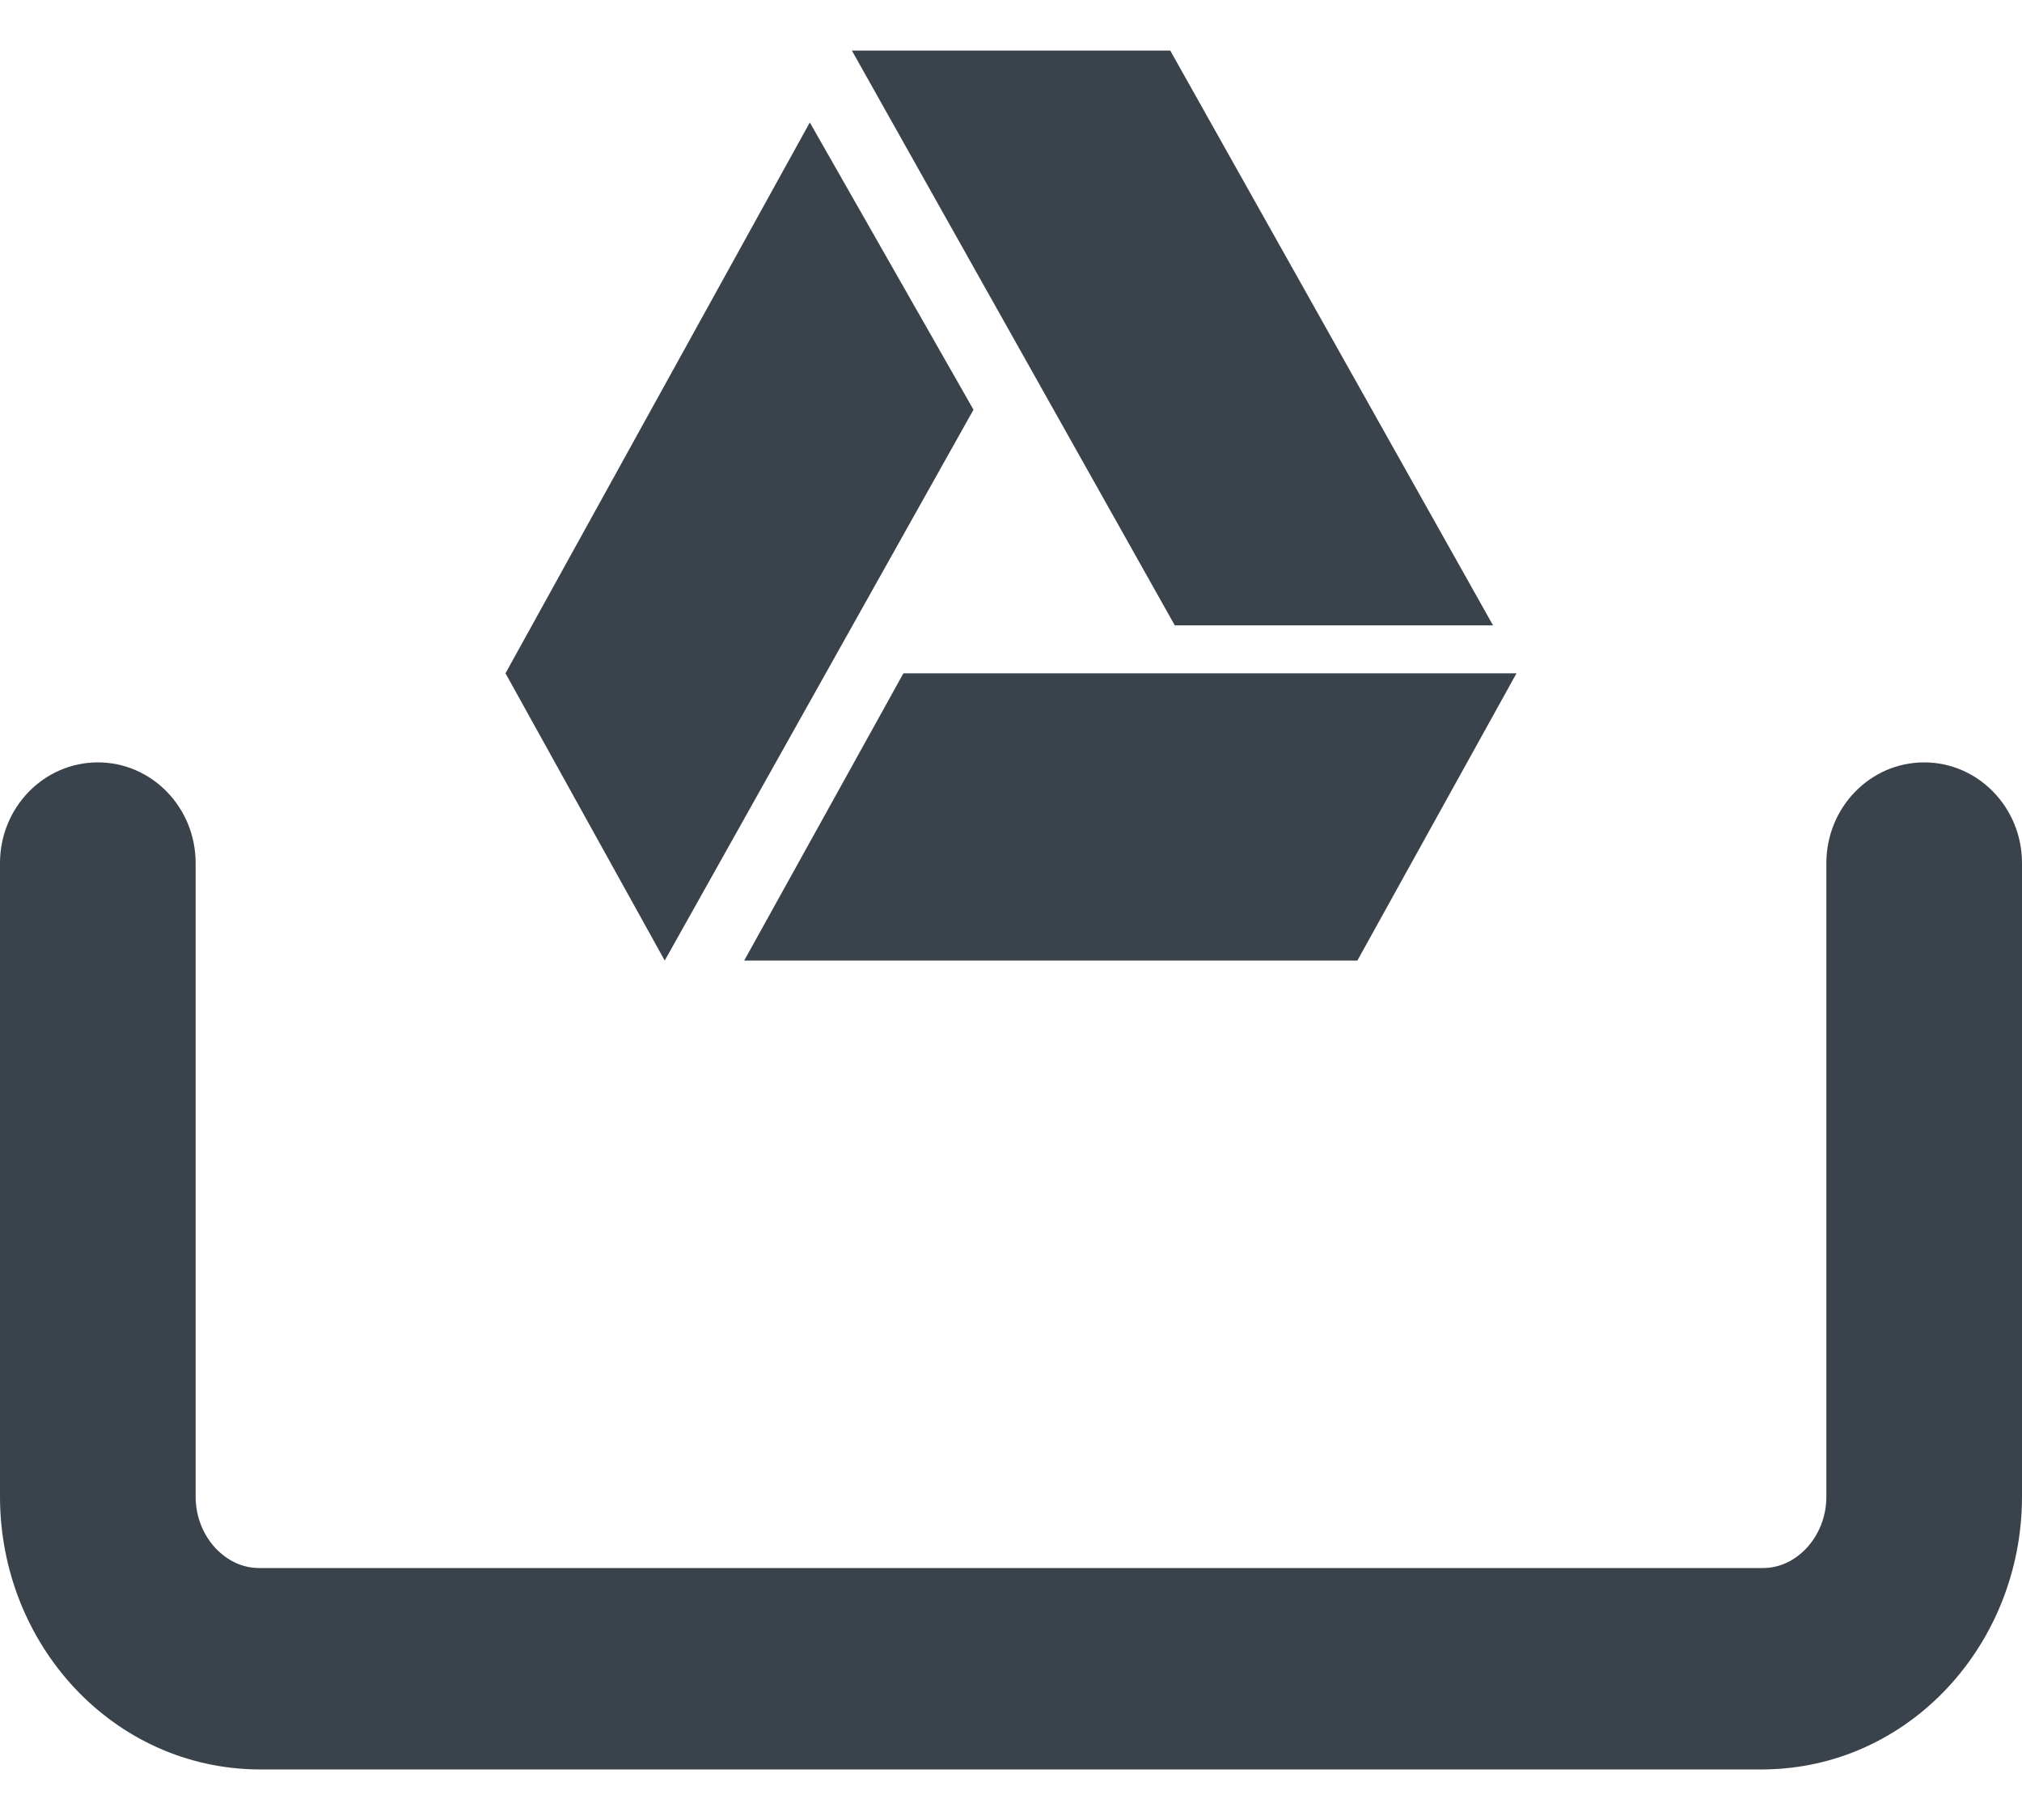
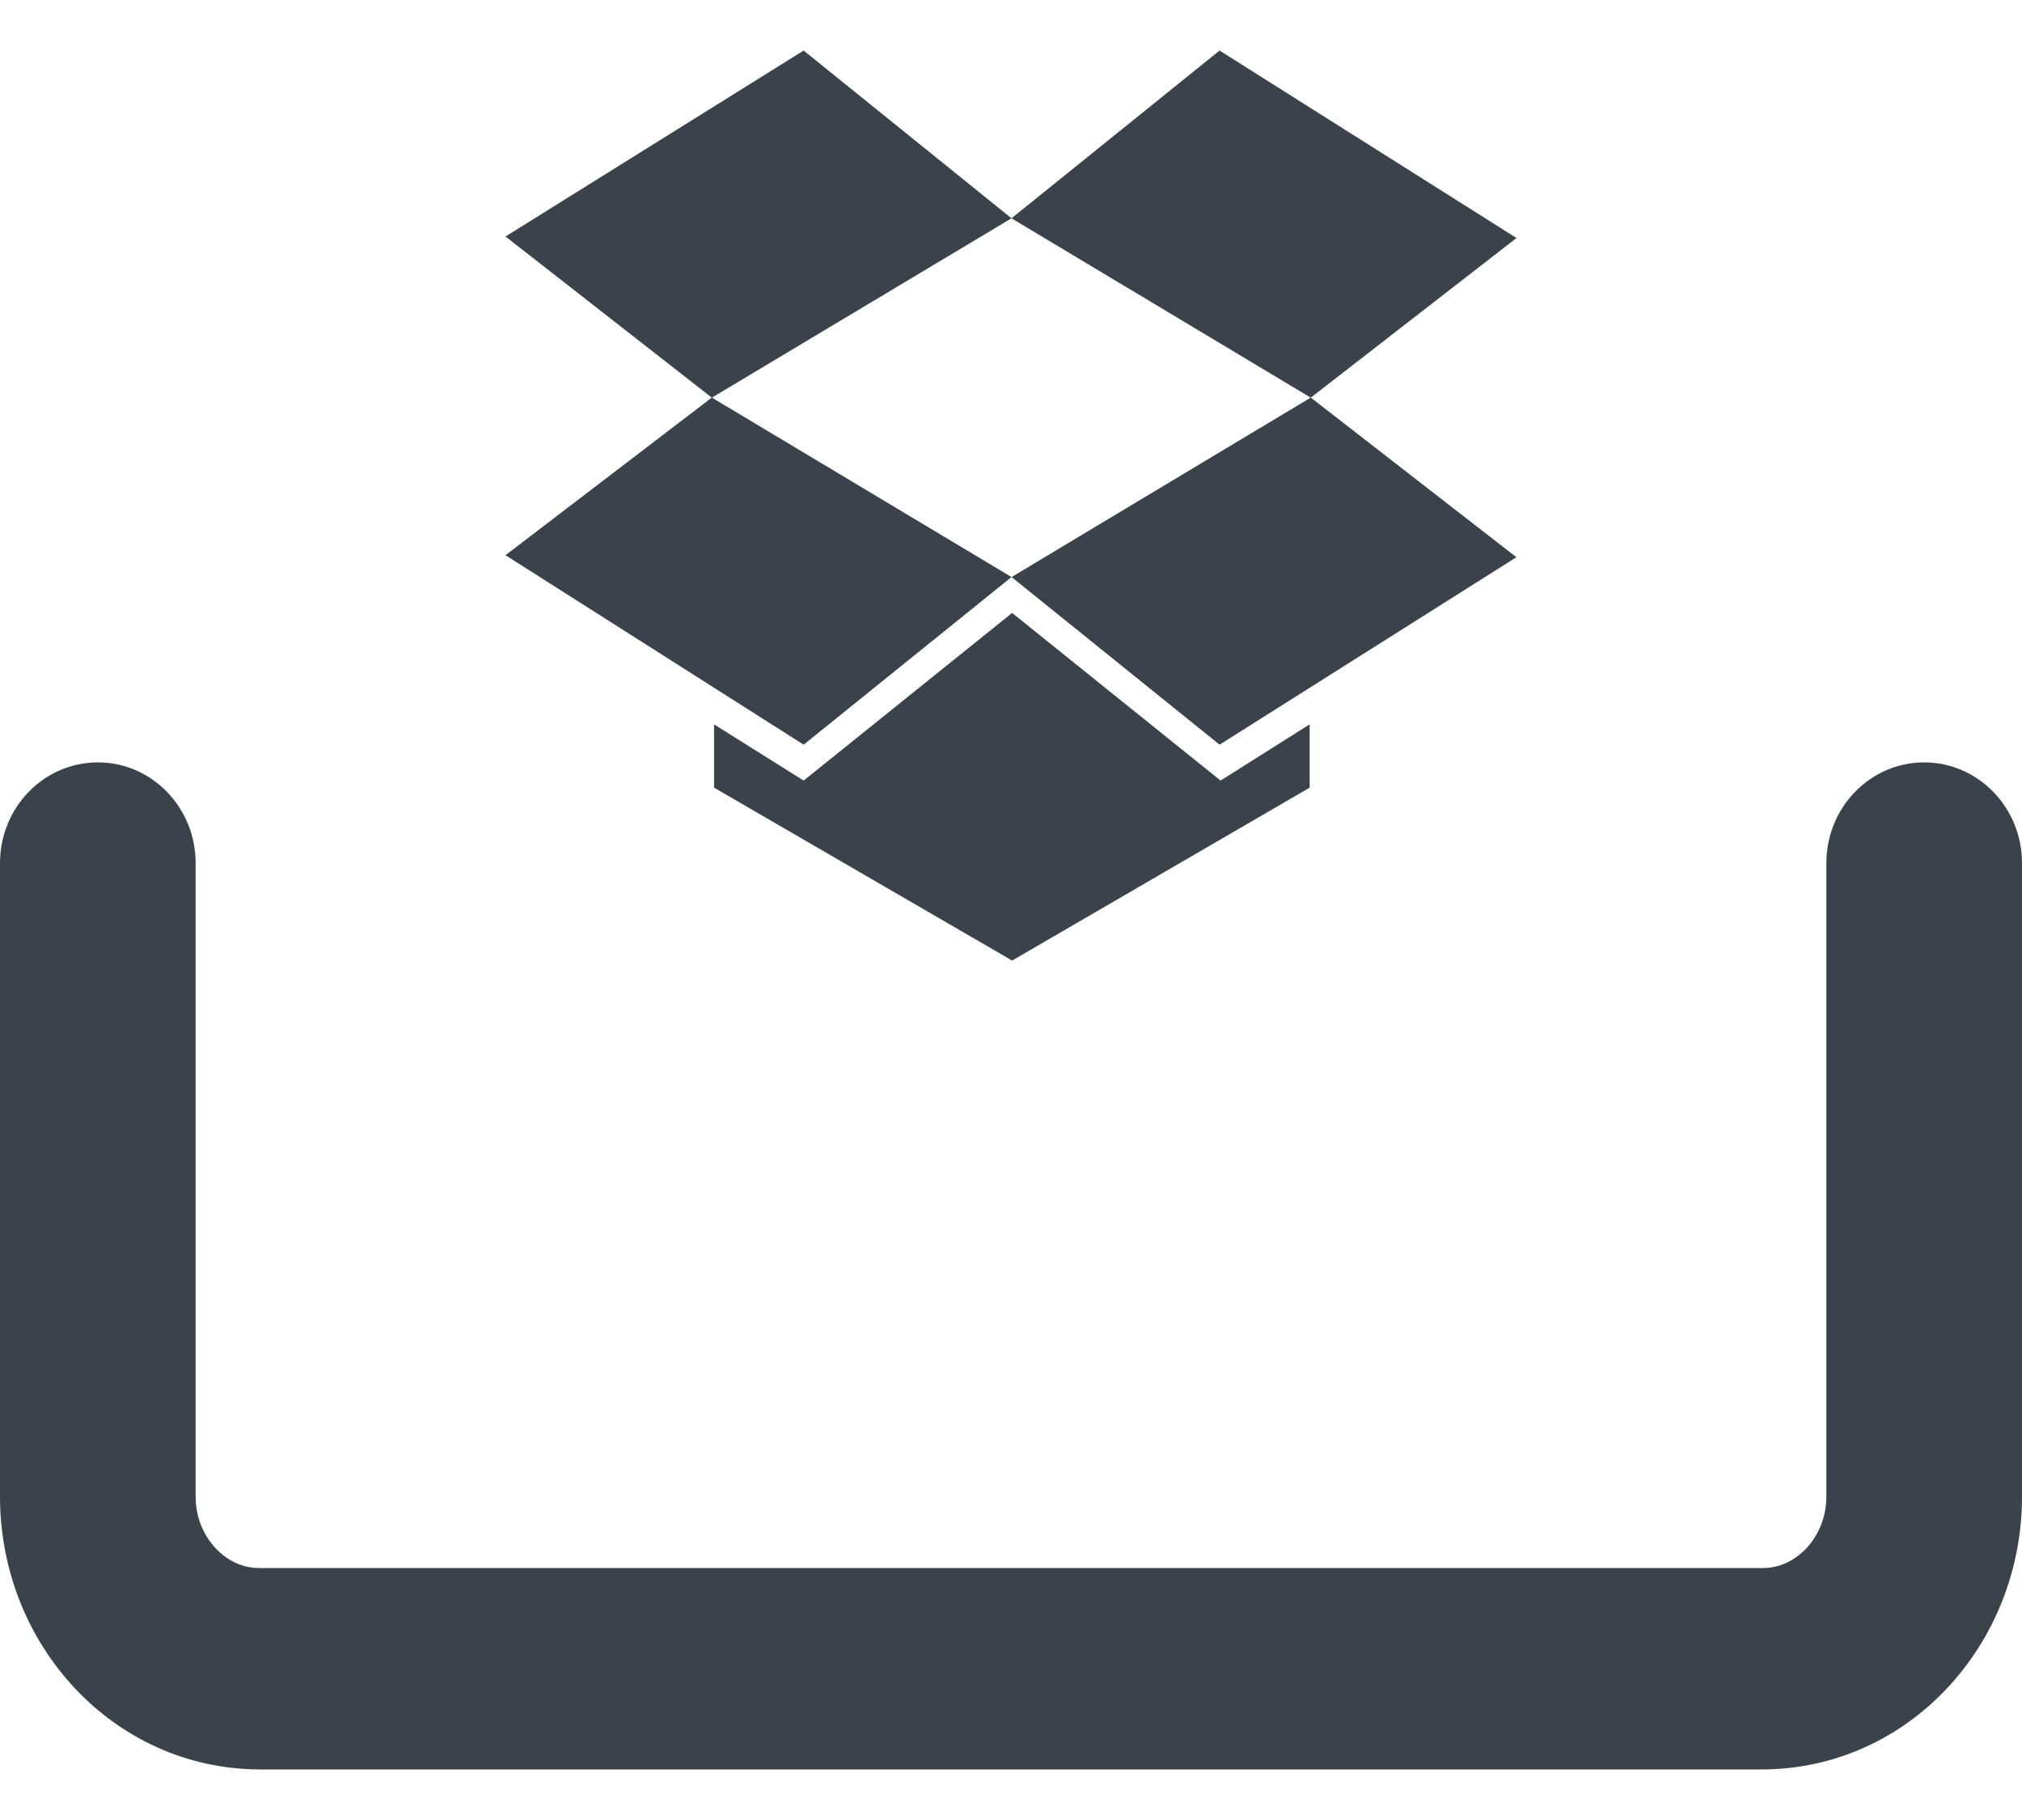
<svg xmlns="http://www.w3.org/2000/svg" width="20px" height="18px" viewBox="0 0 20 18" version="1.1">
  <defs />
  <g id="Page-1" stroke="none" stroke-width="1" fill="none" fill-rule="evenodd">
-     <g id="linkDropbox" transform="translate(-6, -7)" fill="#3A434C">
-       <path d="M25.032,14.54 C24.498,14.54 24.065,14.986 24.065,15.536 L24.065,15.536 L24.065,21.801 C24.065,22.005 23.987,22.184 23.867,22.313 C23.745,22.44 23.599,22.507 23.439,22.508 L8.561,22.508 C8.401,22.507 8.255,22.44 8.133,22.313 C8.013,22.184 7.935,22.005 7.935,21.801 L7.935,15.536 C7.935,14.986 7.502,14.54 6.968,14.54 C6.434,14.54 6,14.986 6,15.536 L6,21.801 C6,23.264 7.117,24.491 8.561,24.5 L23.439,24.5 C24.881,24.491 26,23.264 26,21.801 L26,15.536 C26,14.986 25.566,14.54 25.032,14.54 M14.426,7.5 L17.62,13.185 L20.768,13.185 L17.575,7.5 L14.426,7.5 Z M11,13.659 L12.575,16.5 L15.629,11.052 L14.01,8.211 L11,13.659 Z M14.936,13.659 L13.361,16.5 L19.426,16.5 L21,13.659 L14.936,13.659 Z" />
+     <g id="linkGoogle" transform="translate(-6, -7)" fill="#3A434C">
+       <path d="M13.949,7.5 L11,9.339 L13.041,10.933 L16.005,9.159 L13.949,7.5 Z M13.949,14.365 L16.005,12.707 L13.041,10.932 L11,12.491 L13.949,14.365 Z M18.063,14.365 L20.999,12.511 L18.965,10.932 L16.006,12.707 L18.063,14.365 Z M13.949,14.72 L13.063,14.164 L13.063,14.79 L16.011,16.5 L18.954,14.79 L18.954,14.164 L18.073,14.72 L16.011,13.062 L13.949,14.72 Z M21,9.354 L18.063,7.5 L16.005,9.159 L18.965,10.933 L21,9.354 Z M25.032,14.54 C24.498,14.54 24.065,14.986 24.065,15.536 L24.065,15.536 L24.065,21.801 C24.065,22.005 23.987,22.184 23.867,22.313 C23.745,22.44 23.599,22.507 23.439,22.508 L8.561,22.508 C8.401,22.507 8.255,22.44 8.133,22.313 C8.013,22.184 7.935,22.005 7.935,21.801 L7.935,15.536 C7.935,14.986 7.502,14.54 6.968,14.54 C6.434,14.54 6,14.986 6,15.536 L6,21.801 C6,23.264 7.117,24.491 8.561,24.5 L23.439,24.5 C24.881,24.491 26,23.264 26,21.801 L26,15.536 C26,14.986 25.566,14.54 25.032,14.54" />
    </g>
  </g>
</svg>
